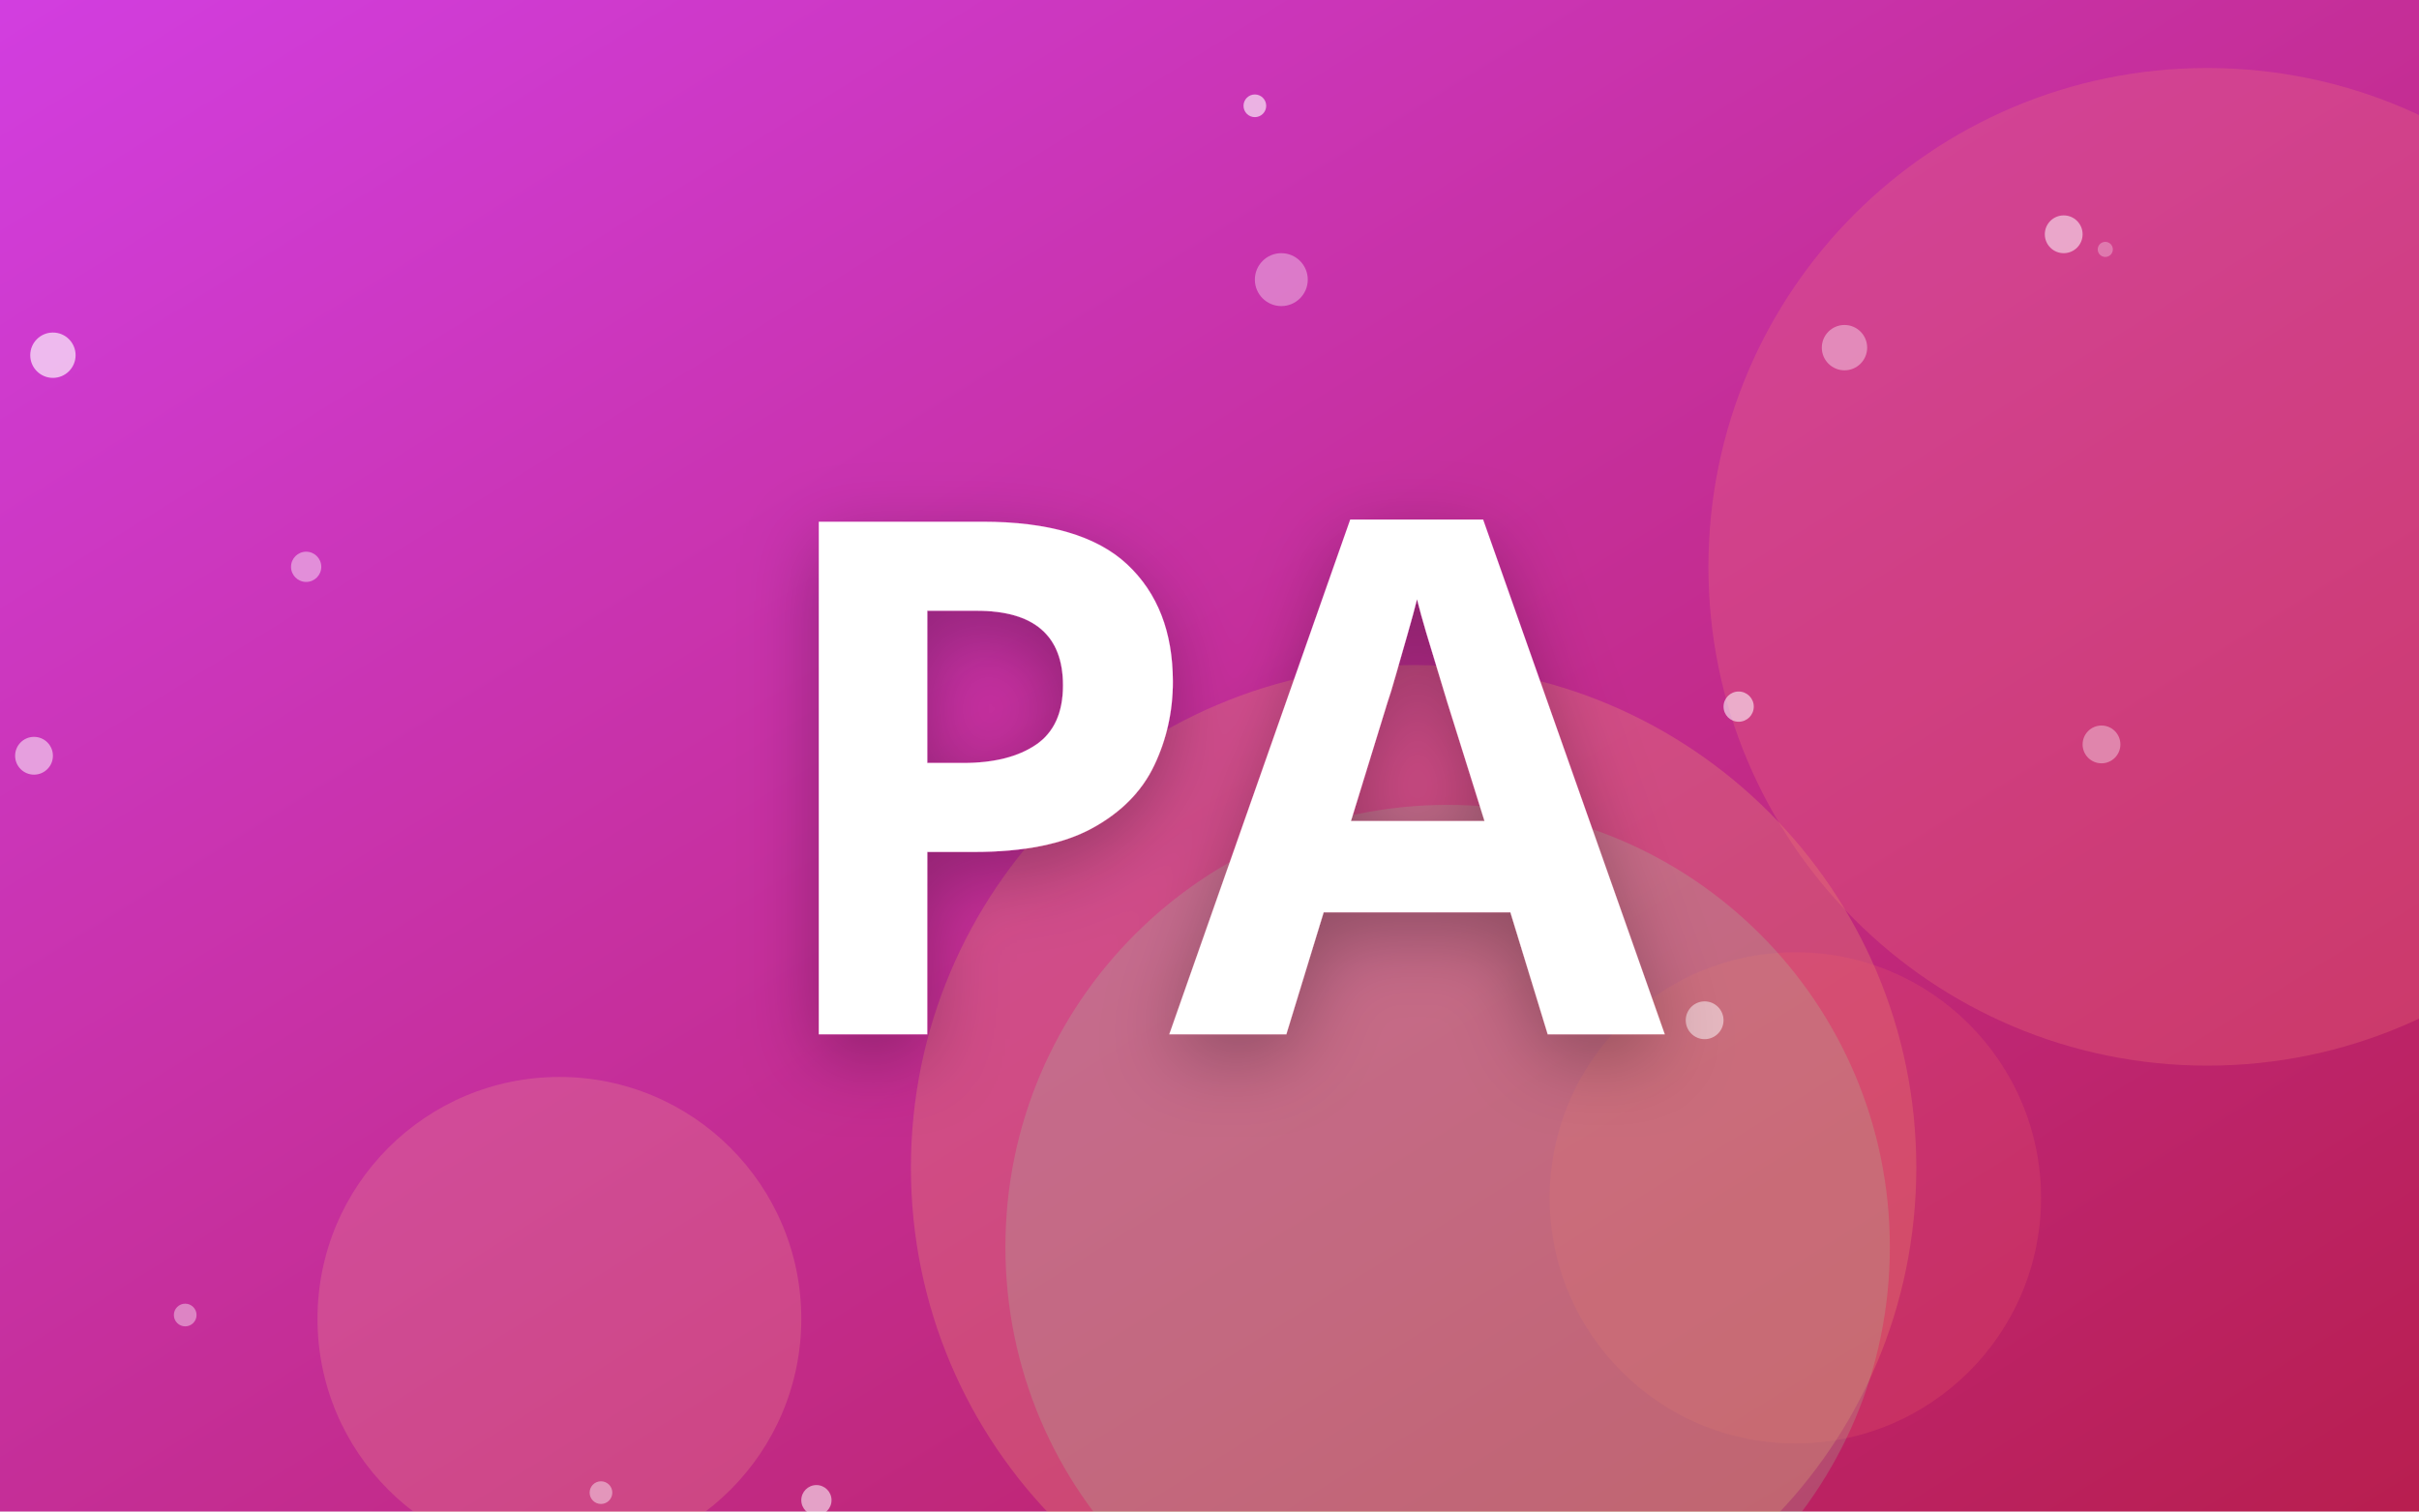
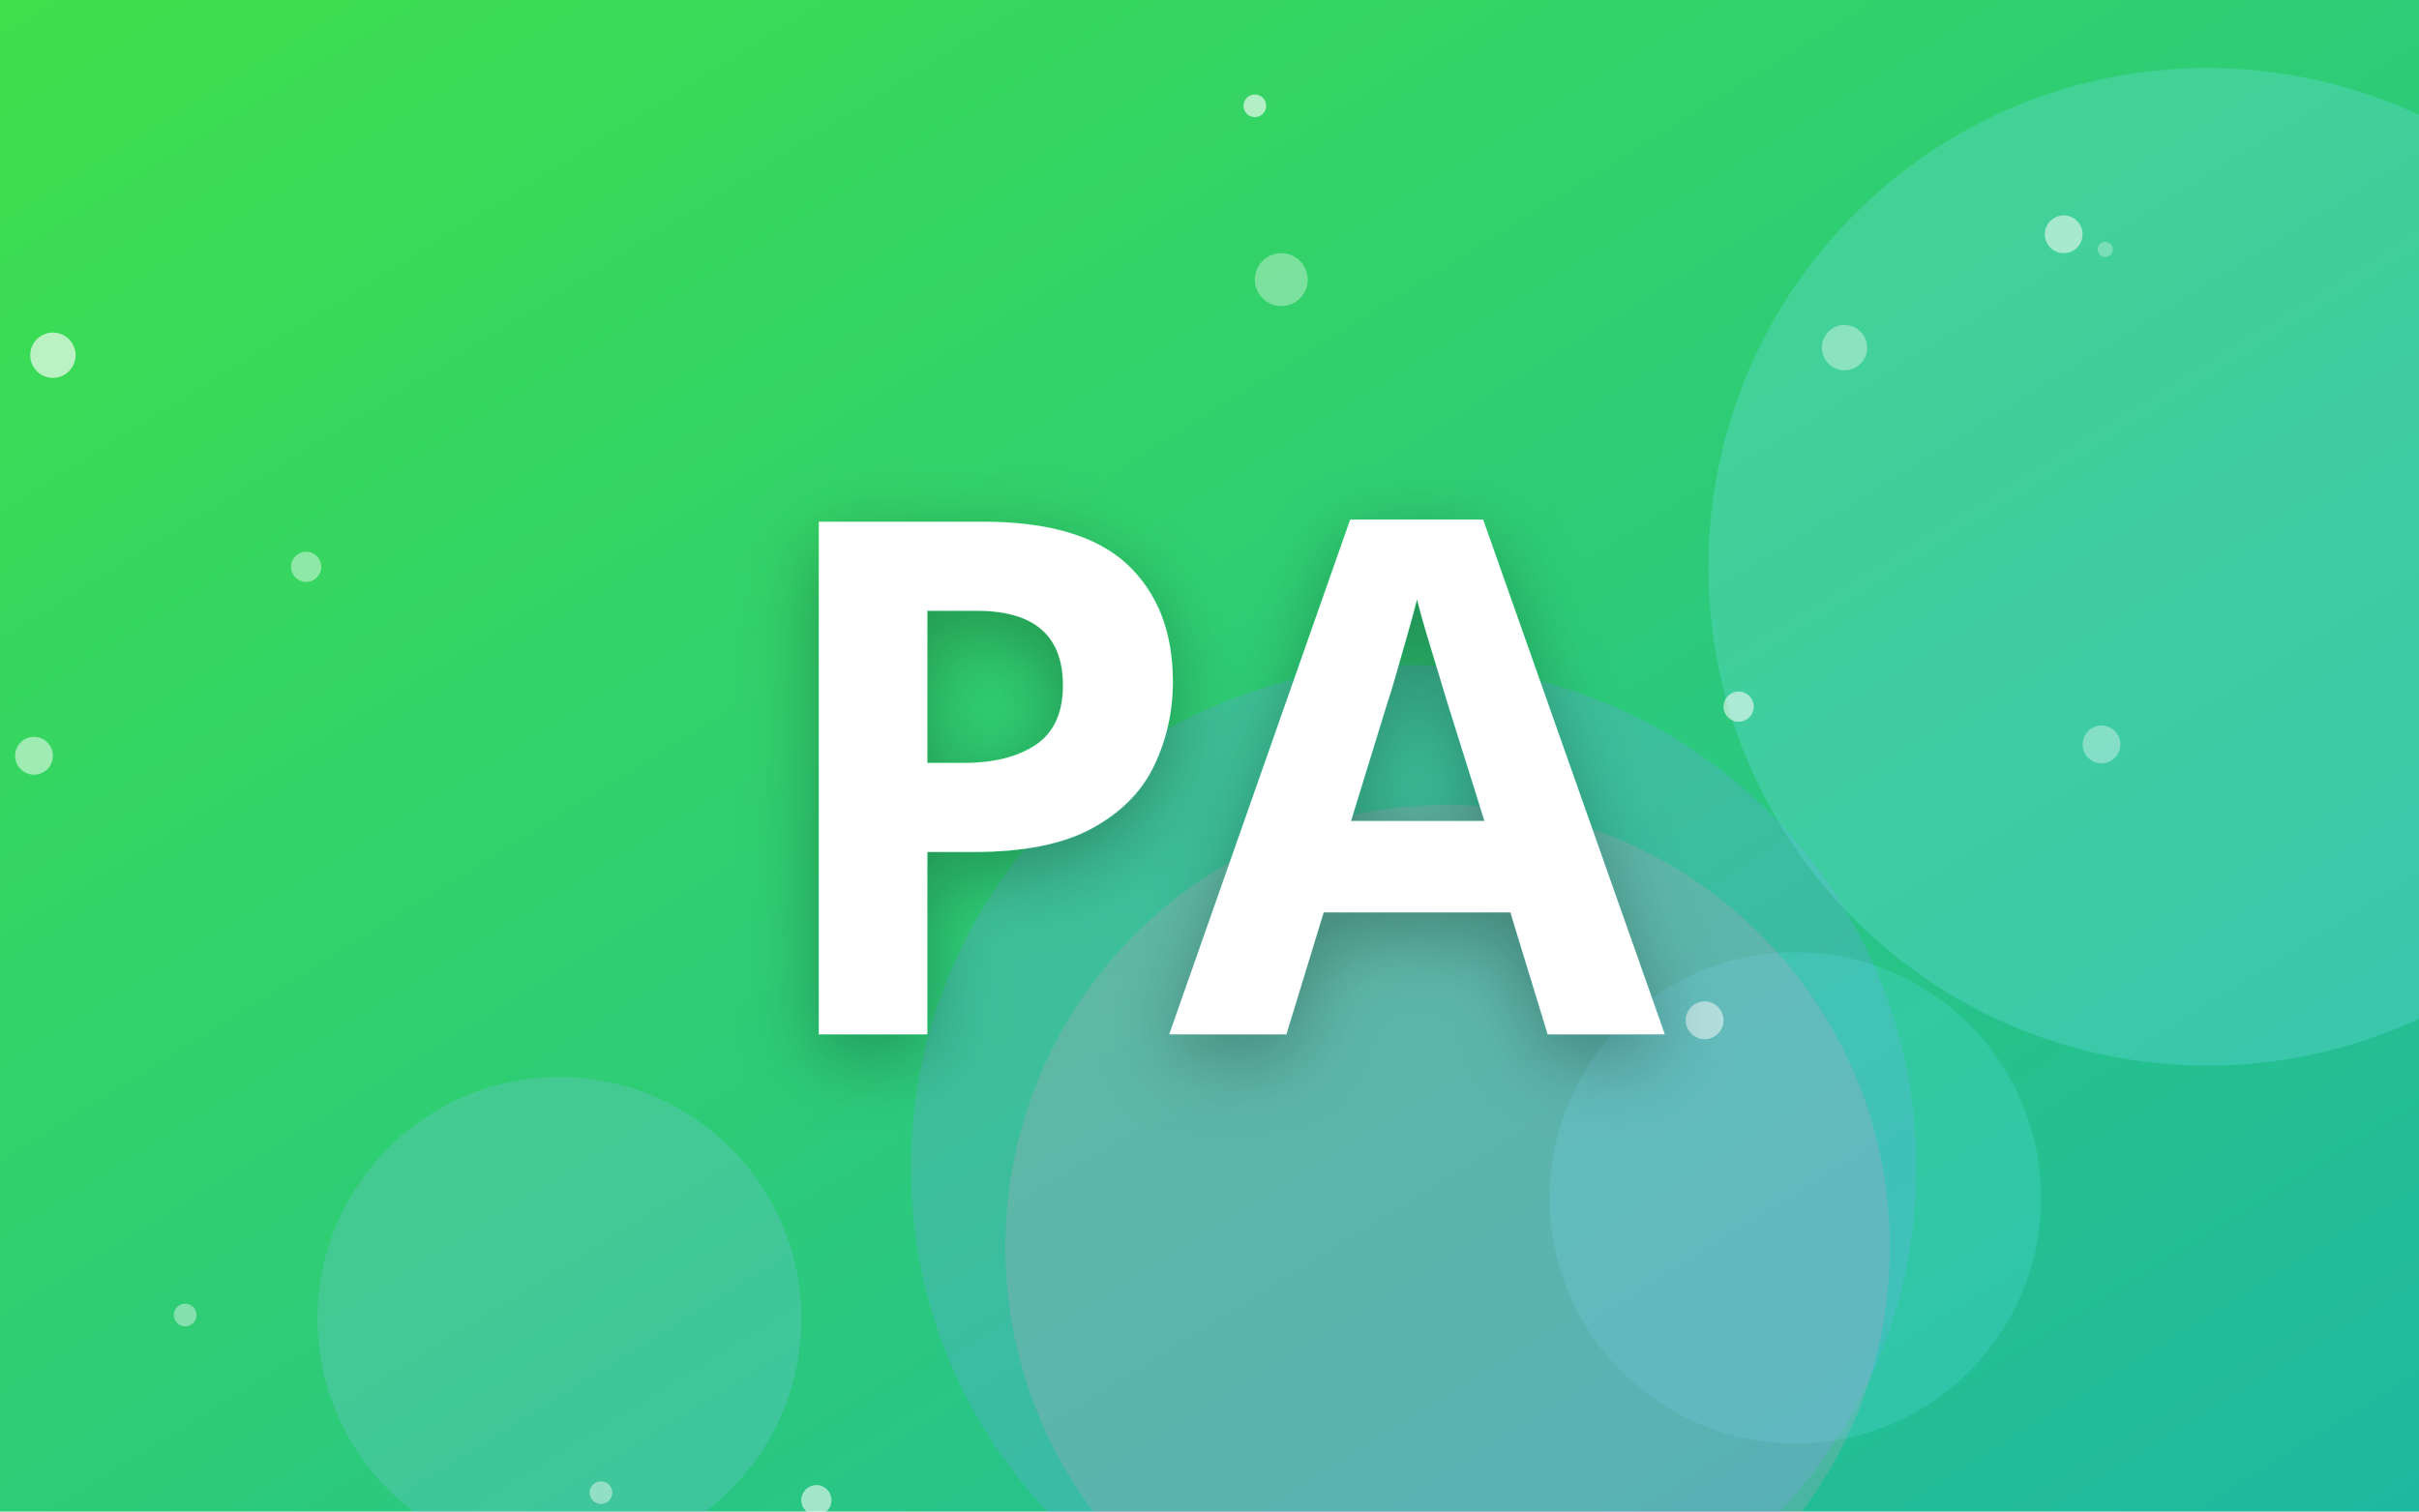
<svg xmlns="http://www.w3.org/2000/svg" viewBox="0 0 640 400" width="640" height="400" role="img" aria-label="Capa do portfólio de Pedro Amaral">
  <defs>
    <linearGradient id="g-pedro-amaral" x1="0" y1="0" x2="1" y2="1">
-       <stop offset="0" stop-color="hsl(295 72% 56%)" />
-       <stop offset="1" stop-color="hsl(341 72% 42%)" />
+       <stop offset="0" stop-color="hsl(125 72% 56%)" />
+       <stop offset="1" stop-color="hsl(171 72% 42%)" />
    </linearGradient>
    <filter id="s-pedro-amaral" x="-20%" y="-20%" width="140%" height="140%">
      <feDropShadow dx="0" dy="6" stdDeviation="10" flood-color="#000000" flood-opacity="0.28" />
    </filter>
  </defs>
  <rect width="640" height="400" fill="url(#g-pedro-amaral)" />
-   <circle cx="374" cy="309" r="133" fill="hsl(26 85% 69%)" opacity="0.26" />
-   <circle cx="475" cy="317" r="65" fill="hsl(358 85% 66%)" opacity="0.22" />
-   <circle cx="383" cy="330" r="117" fill="hsl(130 85% 78%)" opacity="0.18" />
-   <circle cx="584" cy="150" r="132" fill="hsl(1 85% 71%)" opacity="0.27" />
-   <circle cx="148" cy="349" r="64" fill="hsl(19 85% 75%)" opacity="0.23" />
+   <circle cx="374" cy="309" r="133" fill="hsl(216 85% 69%)" opacity="0.26" />
+   <circle cx="475" cy="317" r="65" fill="hsl(188 85% 66%)" opacity="0.22" />
+   <circle cx="383" cy="330" r="117" fill="hsl(320 85% 78%)" opacity="0.18" />
+   <circle cx="584" cy="150" r="132" fill="hsl(191 85% 71%)" opacity="0.27" />
+   <circle cx="148" cy="349" r="64" fill="hsl(209 85% 75%)" opacity="0.23" />
  <circle cx="14" cy="94" r="6" fill="#ffffff" opacity="0.65" />
  <circle cx="332" cy="28" r="3" fill="#ffffff" opacity="0.62" />
  <circle cx="557" cy="66" r="2" fill="#ffffff" opacity="0.29" />
  <circle cx="488" cy="92" r="6" fill="#ffffff" opacity="0.38" />
  <circle cx="546" cy="62" r="5" fill="#ffffff" opacity="0.53" />
  <circle cx="339" cy="74" r="7" fill="#ffffff" opacity="0.35" />
  <circle cx="216" cy="397" r="4" fill="#ffffff" opacity="0.56" />
  <circle cx="81" cy="150" r="4" fill="#ffffff" opacity="0.44" />
  <circle cx="49" cy="348" r="3" fill="#ffffff" opacity="0.41" />
  <circle cx="451" cy="270" r="5" fill="#ffffff" opacity="0.51" />
  <circle cx="9" cy="200" r="5" fill="#ffffff" opacity="0.52" />
  <circle cx="460" cy="187" r="4" fill="#ffffff" opacity="0.57" />
  <circle cx="159" cy="395" r="3" fill="#ffffff" opacity="0.43" />
  <circle cx="556" cy="197" r="5" fill="#ffffff" opacity="0.37" />
  <text x="320" y="200" text-anchor="middle" dominant-baseline="central" font-family="'Trebuchet MS', Verdana, sans-serif" font-weight="800" font-size="190" fill="#ffffff" filter="url(#s-pedro-amaral)">PA</text>
</svg>
